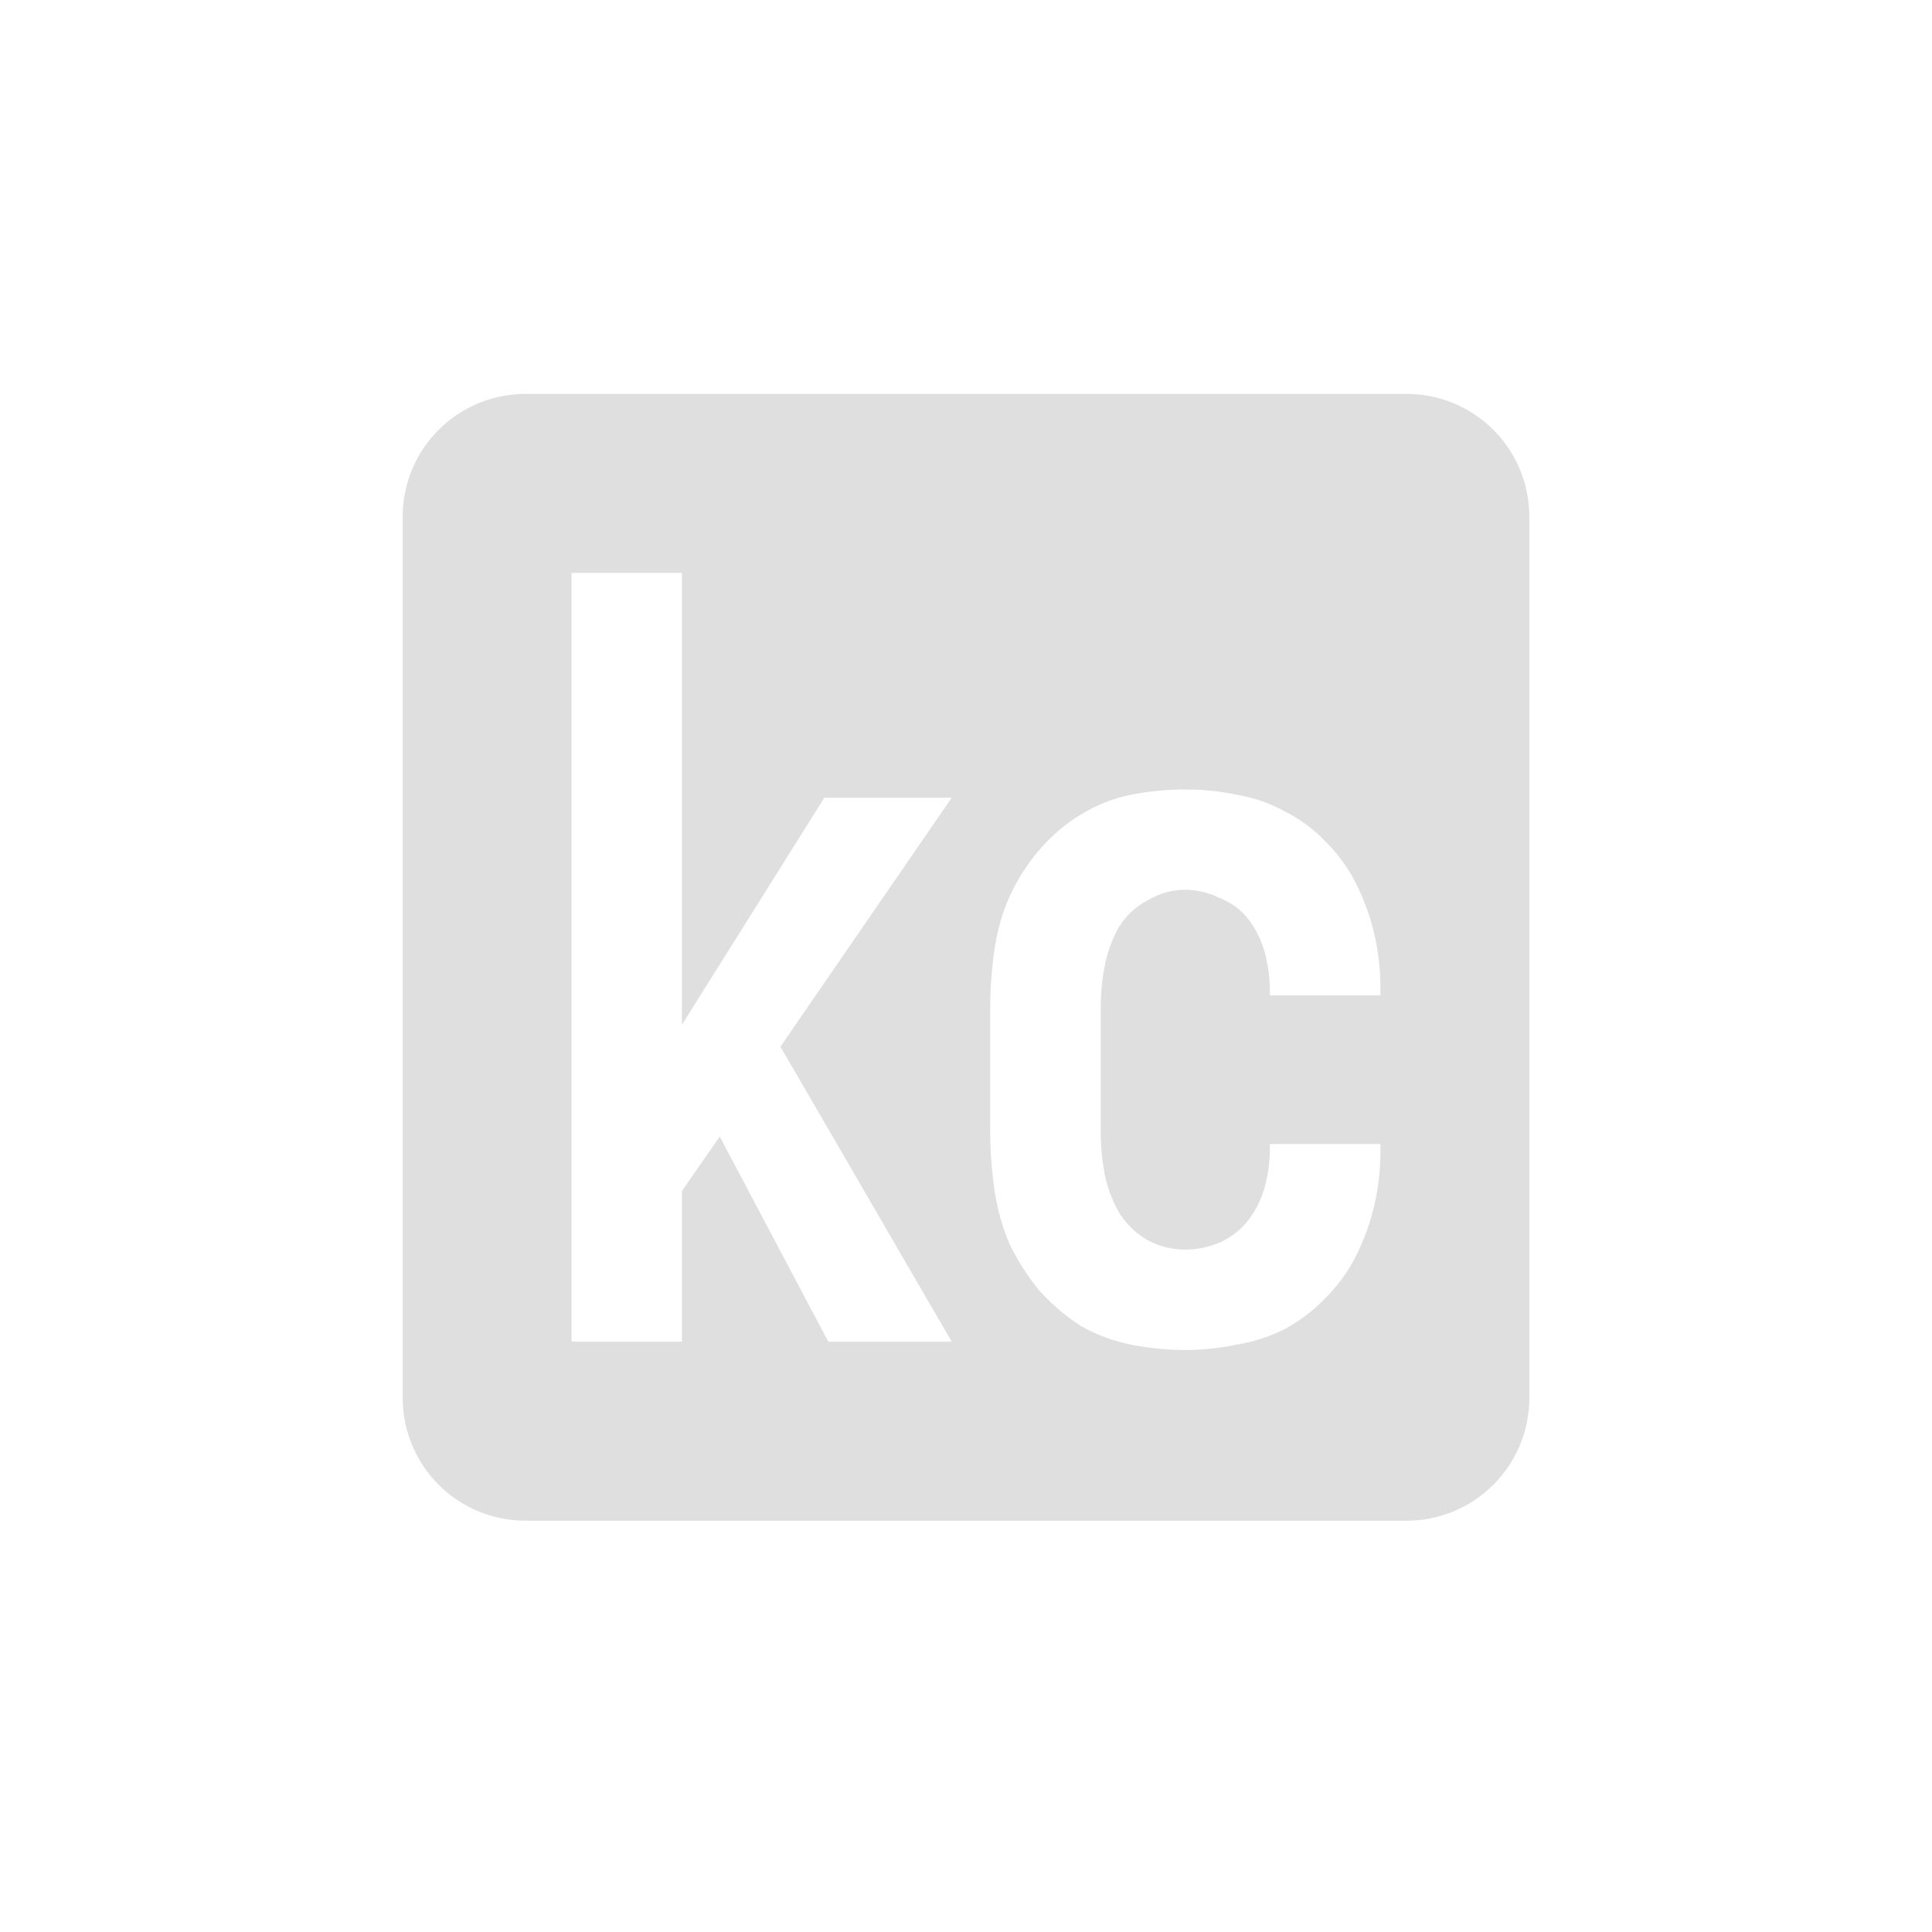
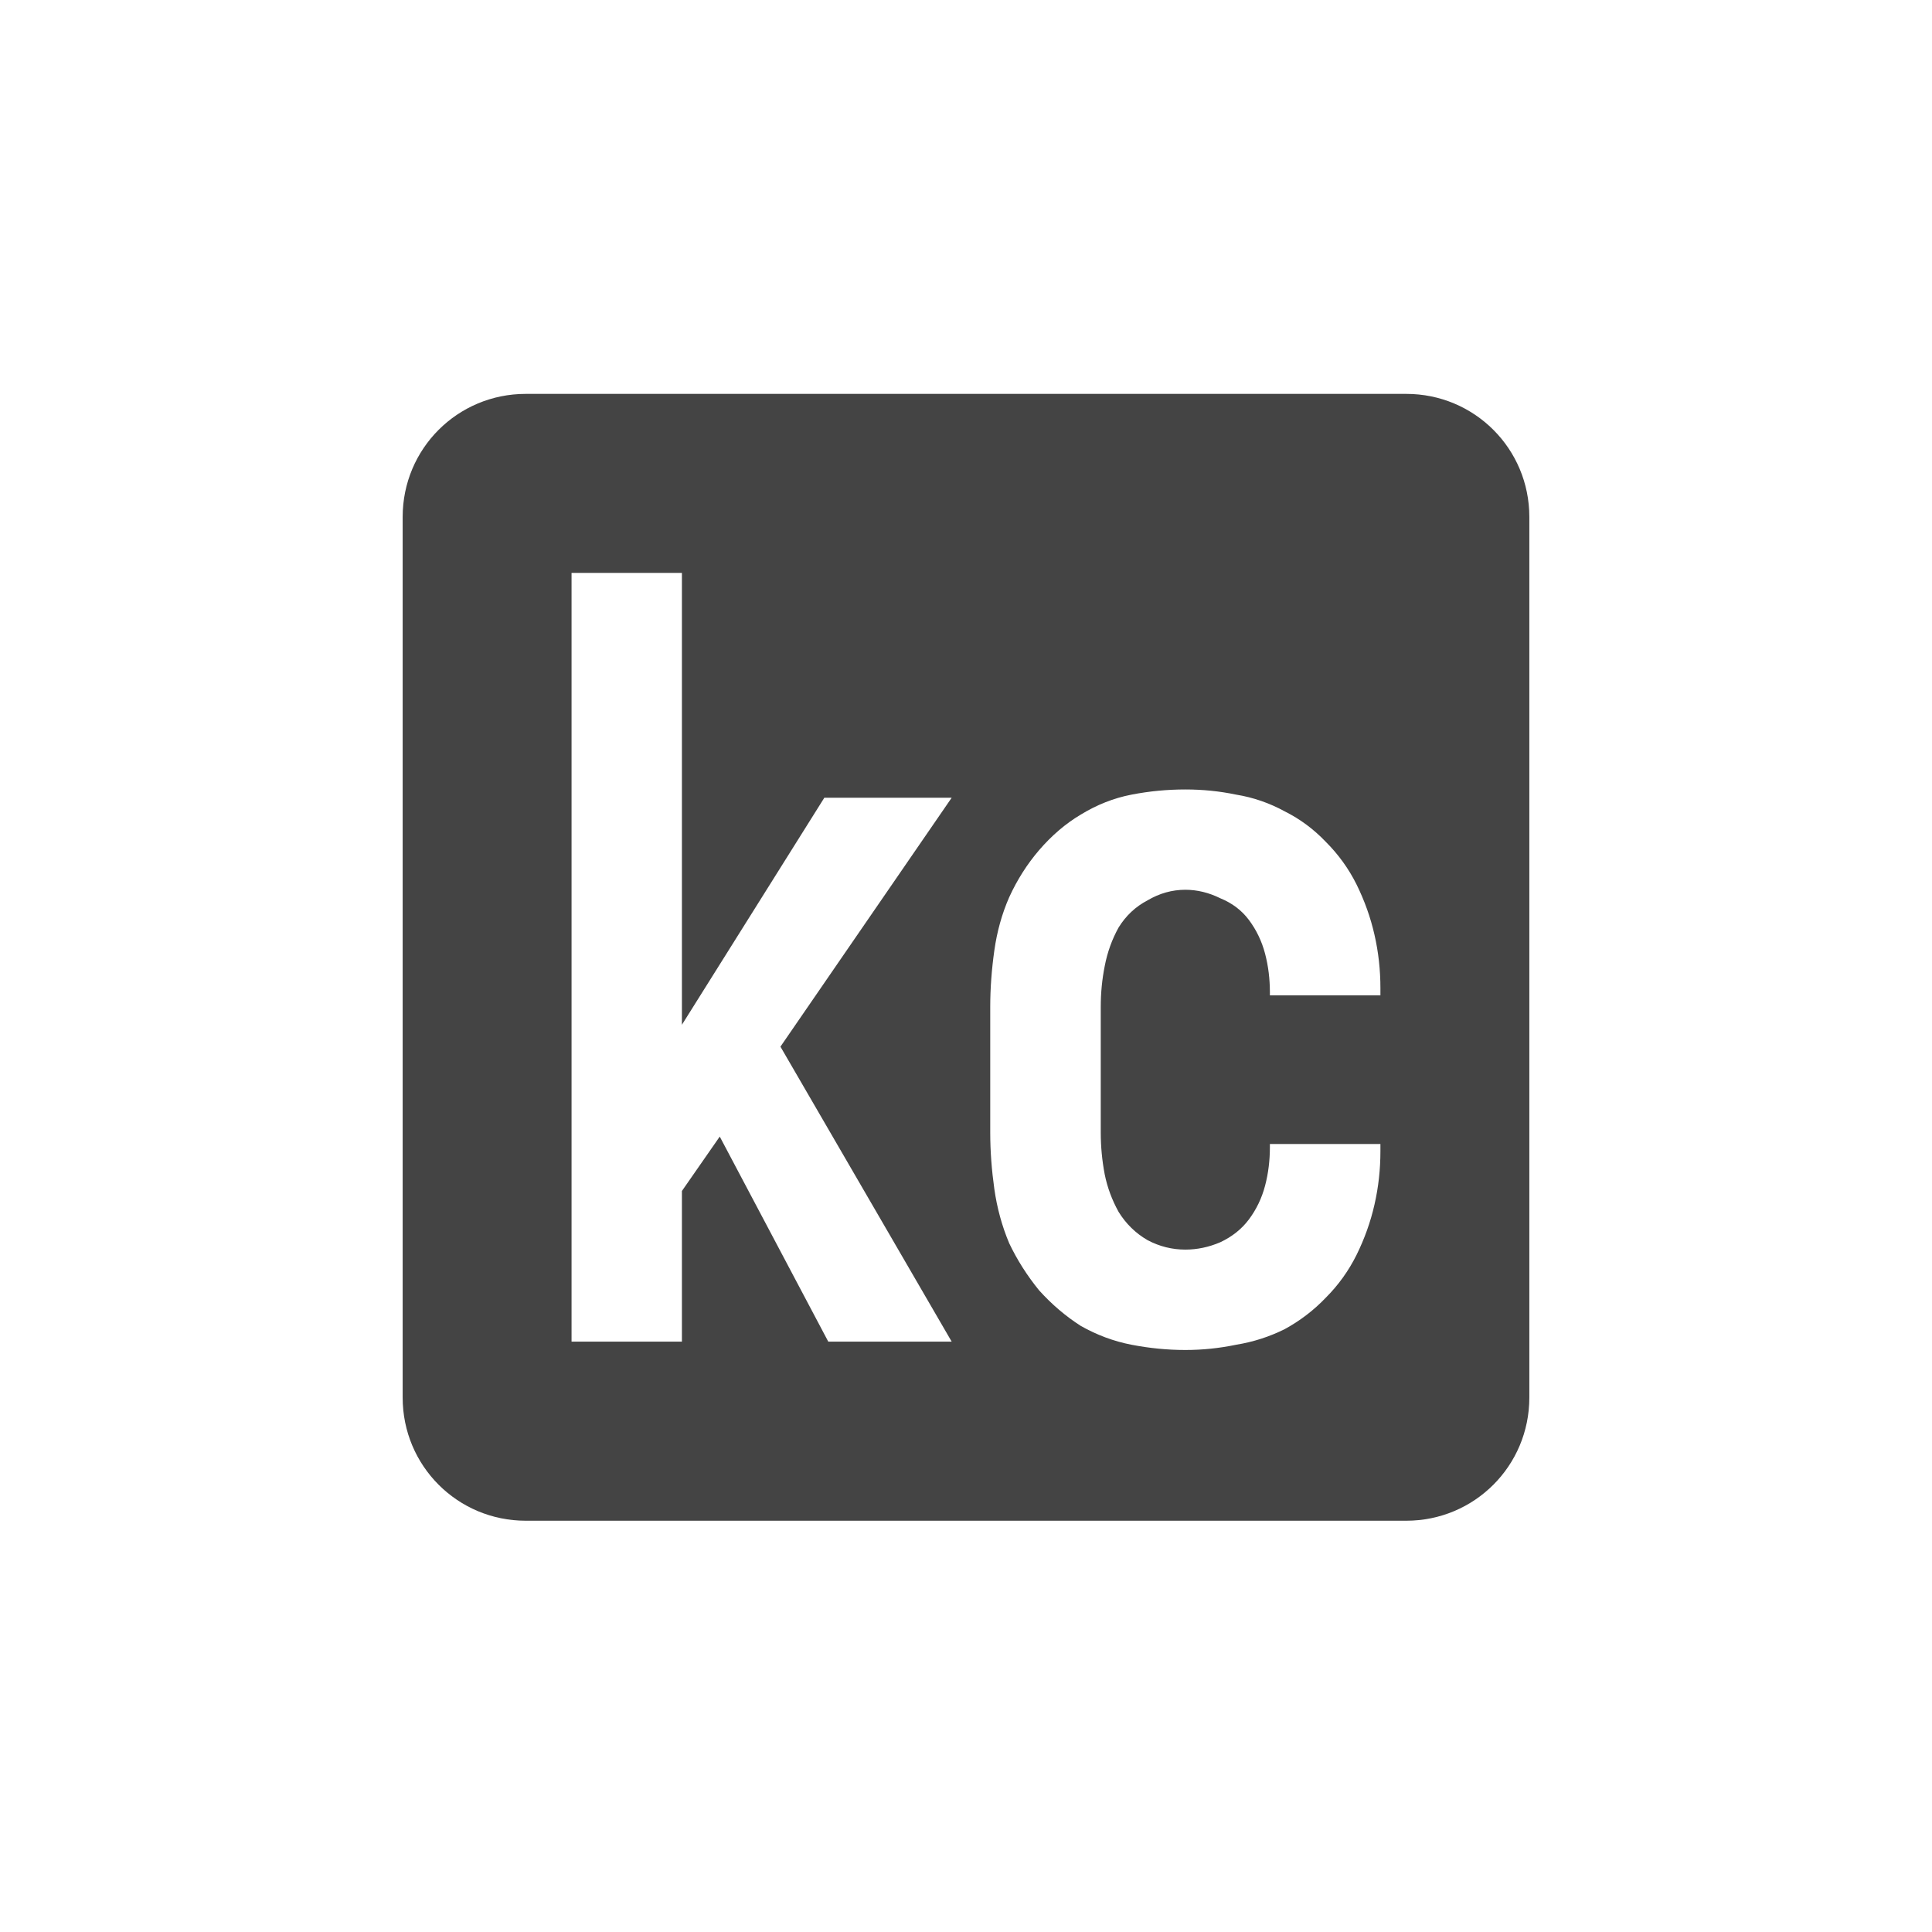
<svg xmlns="http://www.w3.org/2000/svg" width="24" height="24" version="1.1" id="svg1">
  <defs id="defs1">
    <style id="current-color-scheme" type="text/css">
   .ColorScheme-Text { color:#dfdfdf; } .ColorScheme-Highlight { color:#4285f4; } .ColorScheme-NeutralText { color:#ff9800; } .ColorScheme-PositiveText { color:#4caf50; } .ColorScheme-NegativeText { color:#f44336; }
  </style>
  </defs>
-   <path id="rect2" style="fill:#dfdfdf;fill-opacity:1;stroke-width:3.5;stroke-linecap:round" d="M 6.531 4.893 C 5.684 4.893 5.002 5.574 5.002 6.422 L 5.002 17.361 C 5.002 18.209 5.684 18.891 6.531 18.891 L 17.469 18.891 C 18.316 18.891 18.998 18.209 18.998 17.361 L 18.998 6.422 C 18.998 5.574 18.316 4.893 17.469 4.893 L 6.531 4.893 z M 7.1 7.117 L 8.471 7.117 L 8.471 12.73 L 10.24 9.91 L 11.822 9.91 L 9.695 13.002 L 11.822 16.666 L 10.289 16.666 L 8.941 14.119 L 8.471 14.795 L 8.471 16.666 L 7.1 16.666 L 7.1 7.117 z M 14.725 9.807 C 14.939 9.807 15.149 9.828 15.355 9.871 C 15.57 9.906 15.771 9.976 15.961 10.08 C 16.151 10.175 16.32 10.301 16.469 10.457 C 16.625 10.613 16.753 10.789 16.852 10.988 C 16.95 11.187 17.025 11.395 17.074 11.611 C 17.124 11.828 17.148 12.05 17.148 12.275 L 17.148 12.365 L 15.775 12.365 L 15.775 12.326 C 15.775 12.162 15.756 12.002 15.715 11.846 C 15.674 11.69 15.606 11.551 15.516 11.43 C 15.425 11.308 15.307 11.219 15.158 11.158 C 15.018 11.089 14.873 11.053 14.725 11.053 C 14.56 11.053 14.404 11.097 14.256 11.184 C 14.107 11.262 13.987 11.374 13.896 11.521 C 13.814 11.669 13.756 11.829 13.723 12.002 C 13.69 12.167 13.674 12.335 13.674 12.508 L 13.674 14.068 C 13.674 14.242 13.69 14.415 13.723 14.588 C 13.756 14.752 13.814 14.907 13.896 15.055 C 13.987 15.202 14.107 15.32 14.256 15.406 C 14.404 15.484 14.56 15.523 14.725 15.523 C 14.873 15.523 15.018 15.492 15.158 15.432 C 15.307 15.362 15.425 15.268 15.516 15.146 C 15.606 15.025 15.674 14.886 15.715 14.73 C 15.756 14.575 15.775 14.415 15.775 14.25 L 15.775 14.211 L 17.148 14.211 L 17.148 14.301 C 17.148 14.526 17.124 14.748 17.074 14.965 C 17.025 15.181 16.95 15.389 16.852 15.588 C 16.753 15.787 16.625 15.965 16.469 16.121 C 16.32 16.277 16.151 16.406 15.961 16.51 C 15.771 16.605 15.57 16.67 15.355 16.705 C 15.149 16.748 14.939 16.77 14.725 16.77 C 14.502 16.77 14.279 16.748 14.057 16.705 C 13.834 16.662 13.624 16.583 13.426 16.471 C 13.236 16.349 13.065 16.203 12.908 16.029 C 12.76 15.847 12.636 15.653 12.537 15.445 C 12.446 15.229 12.385 15.003 12.352 14.77 C 12.319 14.536 12.301 14.302 12.301 14.068 L 12.301 12.508 C 12.301 12.274 12.319 12.04 12.352 11.807 C 12.385 11.573 12.446 11.352 12.537 11.145 C 12.636 10.928 12.76 10.734 12.908 10.561 C 13.065 10.379 13.236 10.232 13.426 10.119 C 13.624 9.998 13.834 9.914 14.057 9.871 C 14.279 9.828 14.502 9.807 14.725 9.807 z " />
+   <path id="rect2" style="fill:#444444;fill-opacity:1;stroke-width:3.5;stroke-linecap:round" d="M 6.531 4.893 C 5.684 4.893 5.002 5.574 5.002 6.422 L 5.002 17.361 C 5.002 18.209 5.684 18.891 6.531 18.891 L 17.469 18.891 C 18.316 18.891 18.998 18.209 18.998 17.361 L 18.998 6.422 C 18.998 5.574 18.316 4.893 17.469 4.893 L 6.531 4.893 z M 7.1 7.117 L 8.471 7.117 L 8.471 12.73 L 10.24 9.91 L 11.822 9.91 L 9.695 13.002 L 11.822 16.666 L 10.289 16.666 L 8.941 14.119 L 8.471 14.795 L 8.471 16.666 L 7.1 16.666 L 7.1 7.117 z M 14.725 9.807 C 14.939 9.807 15.149 9.828 15.355 9.871 C 15.57 9.906 15.771 9.976 15.961 10.08 C 16.151 10.175 16.32 10.301 16.469 10.457 C 16.625 10.613 16.753 10.789 16.852 10.988 C 16.95 11.187 17.025 11.395 17.074 11.611 C 17.124 11.828 17.148 12.05 17.148 12.275 L 17.148 12.365 L 15.775 12.365 L 15.775 12.326 C 15.775 12.162 15.756 12.002 15.715 11.846 C 15.674 11.69 15.606 11.551 15.516 11.43 C 15.425 11.308 15.307 11.219 15.158 11.158 C 15.018 11.089 14.873 11.053 14.725 11.053 C 14.56 11.053 14.404 11.097 14.256 11.184 C 14.107 11.262 13.987 11.374 13.896 11.521 C 13.814 11.669 13.756 11.829 13.723 12.002 C 13.69 12.167 13.674 12.335 13.674 12.508 L 13.674 14.068 C 13.674 14.242 13.69 14.415 13.723 14.588 C 13.756 14.752 13.814 14.907 13.896 15.055 C 13.987 15.202 14.107 15.32 14.256 15.406 C 14.404 15.484 14.56 15.523 14.725 15.523 C 14.873 15.523 15.018 15.492 15.158 15.432 C 15.307 15.362 15.425 15.268 15.516 15.146 C 15.606 15.025 15.674 14.886 15.715 14.73 C 15.756 14.575 15.775 14.415 15.775 14.25 L 15.775 14.211 L 17.148 14.211 L 17.148 14.301 C 17.148 14.526 17.124 14.748 17.074 14.965 C 17.025 15.181 16.95 15.389 16.852 15.588 C 16.753 15.787 16.625 15.965 16.469 16.121 C 16.32 16.277 16.151 16.406 15.961 16.51 C 15.771 16.605 15.57 16.67 15.355 16.705 C 15.149 16.748 14.939 16.77 14.725 16.77 C 14.502 16.77 14.279 16.748 14.057 16.705 C 13.834 16.662 13.624 16.583 13.426 16.471 C 13.236 16.349 13.065 16.203 12.908 16.029 C 12.76 15.847 12.636 15.653 12.537 15.445 C 12.446 15.229 12.385 15.003 12.352 14.77 C 12.319 14.536 12.301 14.302 12.301 14.068 L 12.301 12.508 C 12.301 12.274 12.319 12.04 12.352 11.807 C 12.385 11.573 12.446 11.352 12.537 11.145 C 12.636 10.928 12.76 10.734 12.908 10.561 C 13.065 10.379 13.236 10.232 13.426 10.119 C 13.624 9.998 13.834 9.914 14.057 9.871 C 14.279 9.828 14.502 9.807 14.725 9.807 z " />
</svg>
